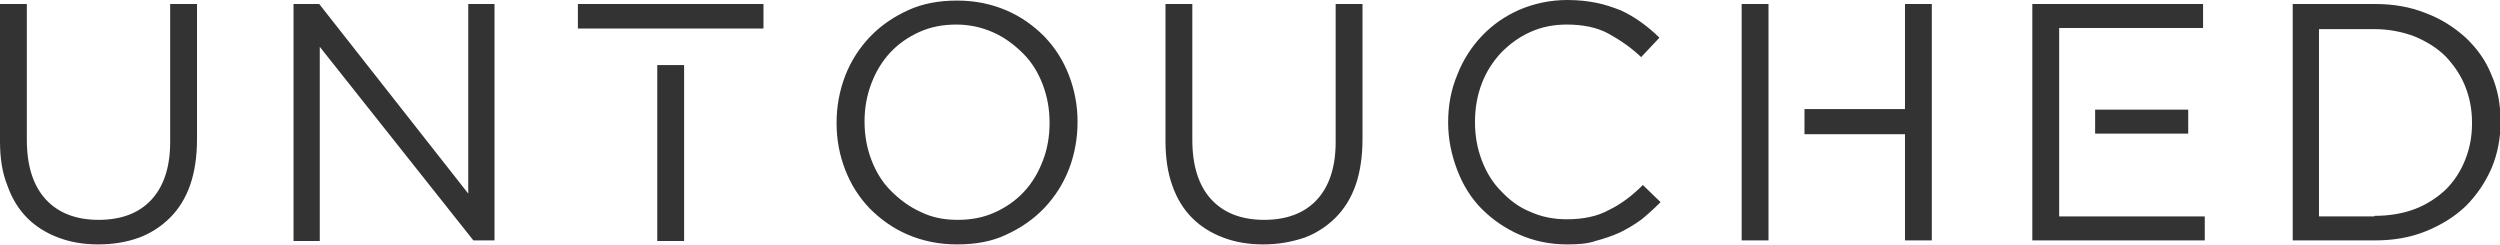
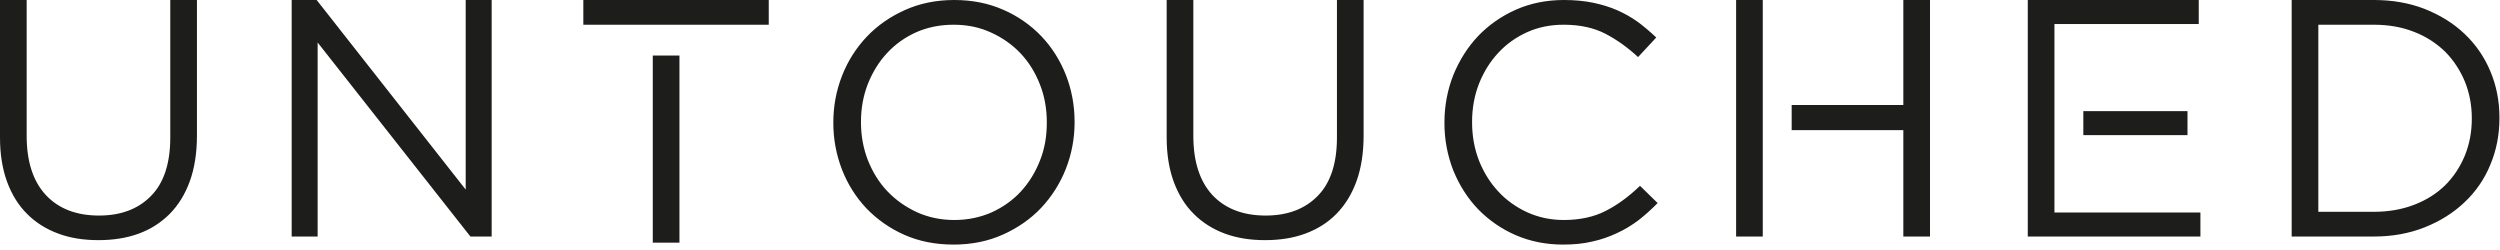
- <svg xmlns="http://www.w3.org/2000/svg" id="Layer_1" viewBox="0 0 437.8 42.8">
-   <style>.st0{fill:#333}</style>
-   <path class="st0" d="M17.2 42.8c-2.6 0-4.9-.4-7-1.2-2.1-.8-3.9-1.9-5.4-3.4-1.5-1.5-2.7-3.4-3.5-5.7C.4 30.3 0 27.7 0 24.8V.7h4.7v23.8c0 4.5 1.1 8 3.3 10.4 2.2 2.4 5.3 3.6 9.3 3.6 3.8 0 6.9-1.1 9.1-3.4 2.2-2.3 3.4-5.7 3.4-10.2V.7h4.7v23.7c0 3-.4 5.7-1.2 8-.8 2.3-2 4.2-3.5 5.7s-3.3 2.7-5.4 3.5c-2.2.8-4.6 1.2-7.2 1.2zM51.5.7h4.4L82 33.9V.7h4.6v41.4h-3.7L56 8.2v34h-4.6V.7zM101.2.7h32.5V5h-32.5zM115.1 11.4h4.7v30.8h-4.7zM167.6 42.8c-3.2 0-6-.6-8.6-1.7s-4.8-2.7-6.7-4.6c-1.9-2-3.3-4.2-4.3-6.8-1-2.6-1.5-5.3-1.5-8.1v-.1c0-2.8.5-5.6 1.5-8.2 1-2.6 2.5-4.9 4.3-6.8 1.9-2 4.1-3.5 6.7-4.7 2.6-1.2 5.5-1.7 8.6-1.7 3.2 0 6 .6 8.6 1.7 2.6 1.1 4.8 2.7 6.7 4.6 1.9 2 3.3 4.2 4.3 6.8 1 2.6 1.5 5.3 1.5 8.1v.1c0 2.8-.5 5.6-1.5 8.2-1 2.6-2.5 4.9-4.3 6.8-1.9 2-4.1 3.5-6.7 4.7-2.5 1.2-5.4 1.7-8.6 1.7zm.1-4.3c2.4 0 4.5-.4 6.5-1.3s3.7-2.1 5.1-3.6c1.4-1.5 2.5-3.3 3.3-5.4.8-2 1.2-4.3 1.2-6.6v-.1c0-2.4-.4-4.6-1.2-6.7-.8-2.1-1.9-3.9-3.4-5.4-1.5-1.5-3.2-2.8-5.2-3.7-2-.9-4.2-1.4-6.5-1.4-2.4 0-4.5.4-6.5 1.3s-3.7 2.1-5.1 3.6c-1.4 1.5-2.5 3.3-3.3 5.4-.8 2.1-1.2 4.3-1.2 6.6v.1c0 2.4.4 4.6 1.2 6.7.8 2.1 1.9 3.9 3.4 5.4 1.5 1.5 3.2 2.8 5.2 3.7 2 1 4.2 1.4 6.5 1.4zM221.2 42.8c-2.6 0-4.9-.4-7-1.2-2.1-.8-3.9-1.9-5.4-3.4-1.5-1.5-2.7-3.4-3.5-5.7-.8-2.2-1.2-4.8-1.2-7.8V.7h4.7v23.8c0 4.5 1.1 8 3.3 10.4 2.2 2.4 5.3 3.6 9.3 3.6 3.8 0 6.9-1.1 9.1-3.4 2.2-2.3 3.4-5.7 3.4-10.2V.7h4.7v23.7c0 3-.4 5.7-1.2 8-.8 2.3-2 4.2-3.5 5.7s-3.3 2.7-5.4 3.5c-2.4.8-4.7 1.2-7.3 1.2zM274.4 42.8c-3 0-5.8-.6-8.3-1.7-2.5-1.1-4.7-2.6-6.6-4.5-1.9-1.9-3.3-4.2-4.3-6.8-1-2.6-1.6-5.4-1.6-8.3v-.1c0-2.9.5-5.7 1.6-8.3 1-2.6 2.5-4.9 4.3-6.8 1.9-2 4.1-3.5 6.6-4.6 2.6-1.1 5.4-1.7 8.4-1.7 1.9 0 3.6.2 5.1.5 1.5.3 2.9.8 4.2 1.3 1.3.6 2.5 1.3 3.6 2.1s2.2 1.7 3.2 2.7l-3.2 3.4c-1.8-1.7-3.7-3-5.7-4.1-2-1.1-4.5-1.6-7.3-1.6-2.3 0-4.4.4-6.4 1.3s-3.6 2.1-5.1 3.6c-1.4 1.5-2.6 3.3-3.4 5.4-.8 2.1-1.2 4.3-1.2 6.7v.1c0 2.4.4 4.6 1.2 6.7.8 2.1 1.9 3.9 3.4 5.4 1.4 1.5 3.1 2.8 5.1 3.6 2 .9 4.1 1.3 6.4 1.3 2.8 0 5.3-.5 7.3-1.6 2.1-1 4.1-2.5 6-4.4l3.1 3c-1.1 1.1-2.2 2.1-3.3 3-1.2.9-2.4 1.6-3.8 2.3-1.3.6-2.8 1.1-4.3 1.5-1.4.5-3.1.6-5 .6zM401.5.7h14.4c3.2 0 6.2.5 8.9 1.6 2.7 1 5 2.5 7 4.3 2 1.9 3.5 4 4.5 6.5 1.1 2.5 1.6 5.2 1.6 8.1v.1c0 2.9-.5 5.6-1.6 8.2-1.1 2.5-2.6 4.7-4.5 6.6-2 1.9-4.3 3.3-7 4.4-2.7 1.1-5.7 1.6-8.9 1.6h-14.4V.7zm14.3 37.1c2.6 0 5-.4 7.1-1.2 2.1-.8 3.9-2 5.4-3.4 1.5-1.5 2.6-3.2 3.4-5.2.8-2 1.2-4.1 1.2-6.4v-.1c0-2.3-.4-4.4-1.2-6.4-.8-2-2-3.7-3.4-5.2-1.5-1.5-3.3-2.6-5.4-3.5-2.1-.8-4.5-1.3-7.1-1.3h-9.7v32.8h9.7zM333.6.7v18.4H316v4.4h17.6v18.6h4.7V.7zM305 .7h4.7v41.4H305z" />
-   <g>
-     <path class="st0" d="M383.2 23.4v-4.2h-16.3v4.2z" />
-     <path class="st0" d="M360.6 37.9v-33h25.2V.7h-29.9v41.4h30.2v-4.2z" />
-   </g>
+ <svg xmlns="http://www.w3.org/2000/svg" width="180" height="18" viewBox="0 0 180 18">
+   <path d="M7.08 17.29c-1.06 0-2.02-.15-2.88-.47-.87-.32-1.62-.79-2.24-1.41-.63-.62-1.11-1.4-1.45-2.32C.17 12.16 0 11.1 0 9.9V0h1.92v9.78c0 1.85.46 3.27 1.38 4.26.91.98 2.19 1.48 3.83 1.48 1.57 0 2.82-.47 3.74-1.41.93-.94 1.39-2.35 1.39-4.21V0h1.92v9.75c0 1.25-.17 2.35-.51 3.29-.34.94-.82 1.72-1.45 2.36a6.04 6.04 0 0 1-2.23 1.42c-.87.32-1.84.47-2.91.47M21 0h1.8l10.73 13.65V0h1.87v17.03h-1.53l-11-13.97v13.97H21zm21 1.78h13.35V0H42zm5 15.69h1.92V4H47zm24.4-2.18c.81-.37 1.52-.87 2.1-1.5.58-.63 1.04-1.37 1.37-2.21.34-.84.5-1.75.5-2.73v-.04c0-.98-.16-1.89-.5-2.74-.33-.85-.79-1.59-1.39-2.23-.6-.63-1.31-1.13-2.13-1.5-.82-.38-1.72-.56-2.69-.56s-1.87.18-2.69.54c-.82.37-1.52.87-2.1 1.5-.59.63-1.04 1.37-1.38 2.21-.33.85-.5 1.75-.5 2.73v.05c0 .97.17 1.88.5 2.73.34.85.8 1.6 1.4 2.23.6.63 1.31 1.13 2.13 1.51.82.37 1.72.56 2.69.56s1.87-.19 2.69-.55zm-6.28 1.62A8.599 8.599 0 0 1 62.38 15a8.572 8.572 0 0 1-1.76-2.8A9.222 9.222 0 0 1 60 8.85v-.04c0-1.17.21-2.29.63-3.36a8.623 8.623 0 0 1 1.78-2.81c.76-.8 1.68-1.44 2.75-1.92S67.41 0 68.71 0c1.3 0 2.48.24 3.54.71a8.42 8.42 0 0 1 2.73 1.9c.77.81 1.35 1.74 1.77 2.8.41 1.06.62 2.18.62 3.35.01.01.01.03 0 .05a9.1 9.1 0 0 1-.63 3.35 8.792 8.792 0 0 1-1.78 2.81c-.76.8-1.68 1.44-2.75 1.92s-2.25.72-3.55.72c-1.3 0-2.48-.23-3.54-.7zm25.96.38c-1.06 0-2.02-.15-2.89-.47-.86-.32-1.61-.79-2.23-1.41-.63-.62-1.11-1.4-1.45-2.32-.34-.93-.51-1.99-.51-3.19V0h1.92v9.78c0 1.85.46 3.27 1.37 4.26.92.98 2.2 1.48 3.84 1.48 1.57 0 2.82-.47 3.74-1.41.93-.94 1.39-2.35 1.39-4.21V0h1.92v9.75c0 1.25-.17 2.35-.51 3.29-.34.94-.82 1.72-1.45 2.36-.62.63-1.37 1.1-2.24 1.42-.86.32-1.83.47-2.9.47m21.46.32c-1.23 0-2.37-.23-3.41-.68a8.462 8.462 0 0 1-2.7-1.86c-.76-.79-1.35-1.72-1.79-2.79a9.295 9.295 0 0 1-.64-3.43v-.04c0-1.2.22-2.34.64-3.41.44-1.07 1.03-2.01 1.79-2.81.77-.8 1.67-1.43 2.73-1.9 1.05-.46 2.2-.69 3.45-.69.78 0 1.48.07 2.11.2.62.13 1.2.31 1.73.54.54.24 1.03.52 1.49.85.45.34.89.71 1.31 1.11l-1.31 1.41c-.73-.68-1.51-1.24-2.35-1.68-.83-.43-1.84-.65-3-.65-.94 0-1.82.17-2.62.53s-1.5.85-2.09 1.49c-.59.63-1.05 1.37-1.39 2.22-.33.85-.5 1.76-.5 2.74v.05c0 .99.17 1.91.5 2.76.34.85.8 1.59 1.39 2.22.59.64 1.29 1.13 2.09 1.5.8.36 1.68.55 2.62.55 1.16 0 2.17-.22 3.01-.65.85-.43 1.67-1.03 2.48-1.81l1.27 1.24c-.44.45-.9.86-1.37 1.23-.48.36-1 .68-1.55.93-.55.26-1.14.47-1.78.61-.63.15-1.33.22-2.11.22m58.37-2.36c1.07 0 2.04-.17 2.92-.51.88-.34 1.62-.81 2.23-1.41.6-.6 1.07-1.31 1.41-2.13.33-.82.5-1.7.5-2.64v-.05c0-.94-.17-1.82-.5-2.64-.34-.81-.81-1.53-1.41-2.14a6.63 6.63 0 0 0-2.23-1.43c-.88-.35-1.85-.52-2.92-.52h-3.99v13.47zM165 0h5.91c1.33 0 2.55.21 3.66.64 1.11.44 2.07 1.03 2.87 1.79a7.83 7.83 0 0 1 1.86 2.69c.44 1.03.66 2.15.66 3.35v.04c0 1.2-.22 2.32-.66 3.36a7.683 7.683 0 0 1-1.86 2.7c-.8.76-1.76 1.36-2.87 1.8-1.11.44-2.33.66-3.66.66H165zm-27.96 0v7.56H129v1.81h8.04v7.66h1.92V0zM125 17.03h1.92V0H125zm32.5-7.3V8H150v1.73z" fill="#1d1d1b" />
+   <path d="M147.92 15.3V1.73h10.39V0H146v17.03h12.43V15.3z" fill="#1d1d1b" />
</svg>
